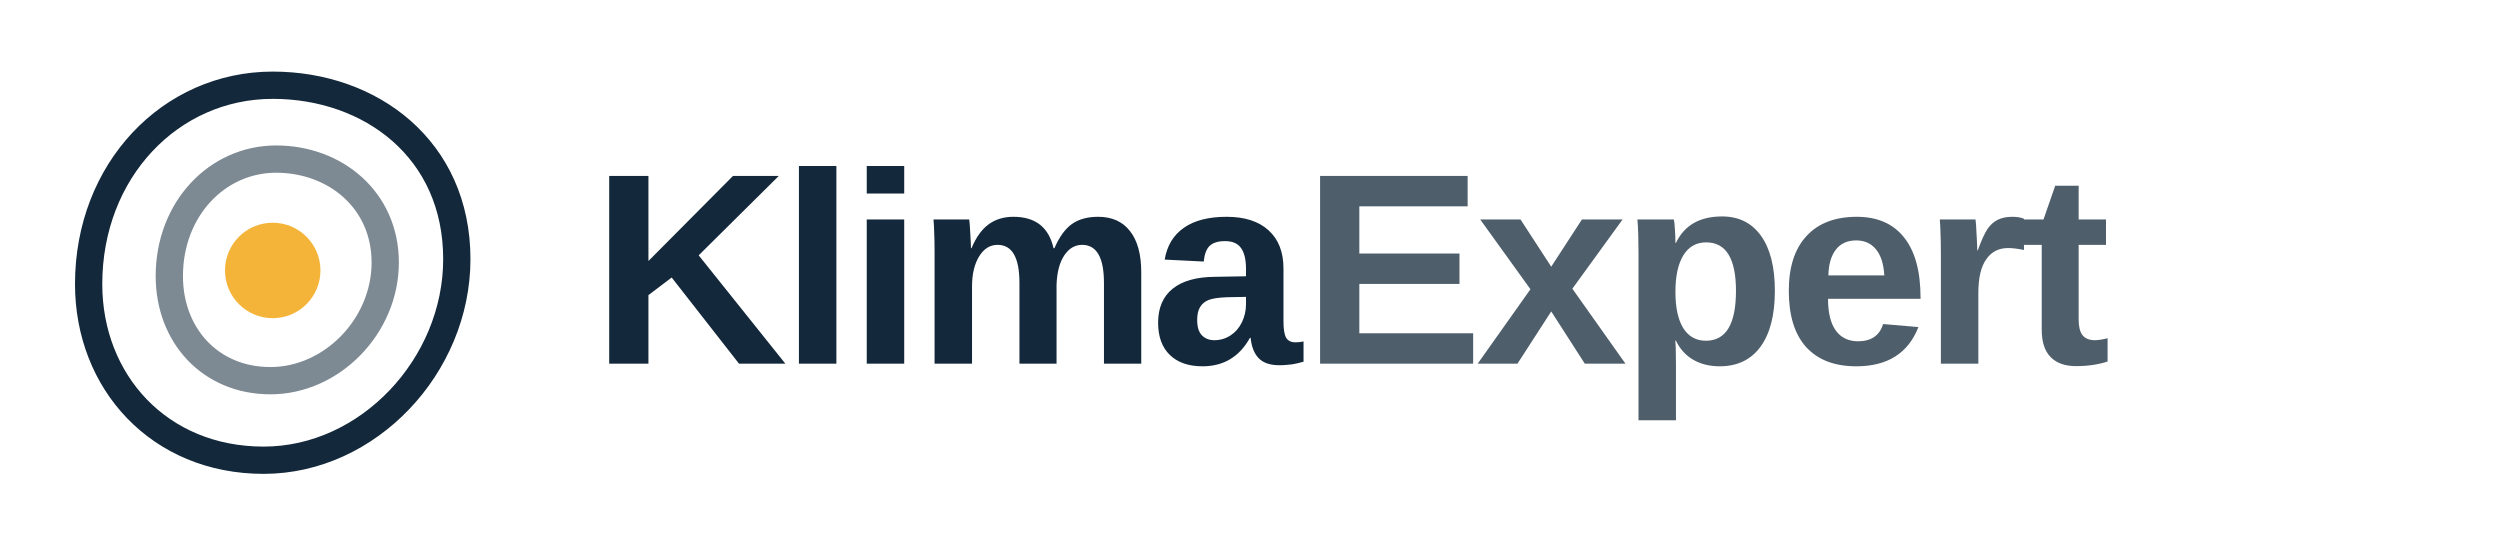
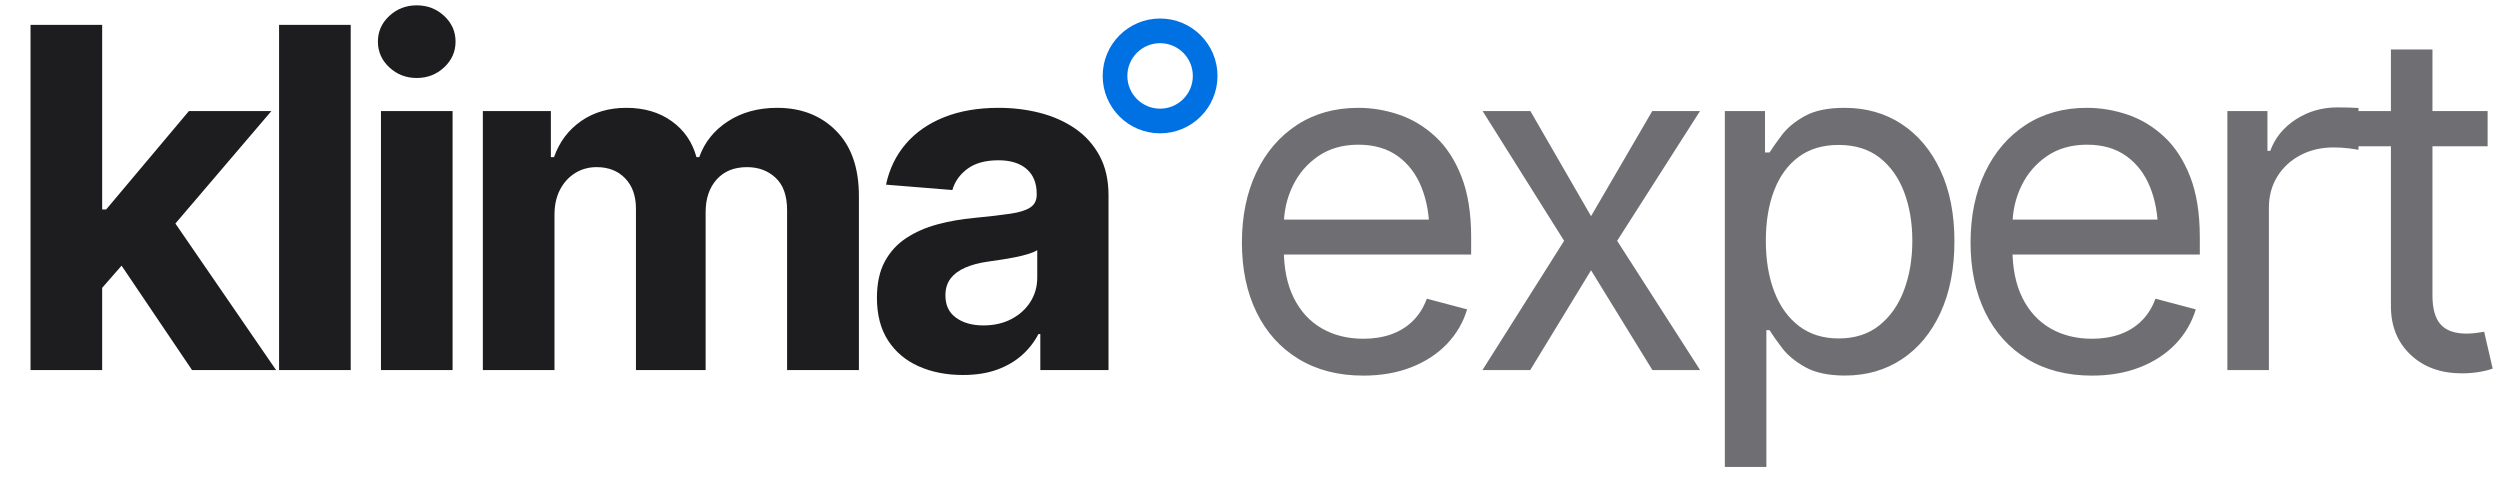
- <svg xmlns="http://www.w3.org/2000/svg" viewBox="0 0 220 48">
-   <g transform="translate(4 4)">
-     <path d="M20 3.5c8.6 0 16.2 5.6 16.2 15.3 0 9.4-7.8 17.7-17 17.7C10 36.5 3.8 29.6 3.8 21 3.8 11 11 3.5 20 3.5z" fill="none" stroke="#13283a" stroke-width="2.4" />
-     <path d="M20.3 10c5.2 0 9.6 3.6 9.6 9.1 0 5.6-4.7 10.4-10.1 10.4-5.3 0-8.9-4-8.9-9.2 0-5.9 4.2-10.3 9.4-10.3z" fill="none" stroke="#13283a" stroke-width="2.4" opacity=".55" />
-     <circle cx="20" cy="19.8" r="4.2" fill="#f4b43a" />
-   </g>
-   <text x="52" y="32" font-family="Bricolage Grotesque, Arial, sans-serif" font-weight="800" font-size="24" fill="#13283a" letter-spacing="-0.7">Klima<tspan font-weight="600" fill-opacity=".75"> Expert</tspan>
-   </text>
+ <svg xmlns="http://www.w3.org/2000/svg" viewBox="-2 -78 526.9 104" role="img" aria-label="Klima Expert">
+   <path fill="#1d1d1f" d="M18.105 -15.703 18.144 -33.848H20.371L37.813 -54.59H55.195L31.738 -27.109H28.086ZM4.434 0.0V-72.754H19.531V0.0ZM38.477 0.0 22.461 -23.731 32.519 -34.453 56.191 0.0ZM71.914 -72.754V0.0H56.816V-72.754ZM78.291 0.0V-54.59H93.388V0.0ZM85.83 -61.563Q82.451 -61.563 80.049 -63.807Q77.646 -66.051 77.646 -69.219Q77.646 -72.412 80.049 -74.644Q82.451 -76.875 85.83 -76.875Q89.209 -76.875 91.611 -74.644Q94.013 -72.412 94.013 -69.233Q94.013 -66.055 91.611 -63.809Q89.209 -61.563 85.83 -61.563ZM99.766 0.0V-54.59H114.101V-44.883H114.765Q116.474 -49.717 120.488 -52.495Q124.502 -55.273 130 -55.273Q135.635 -55.273 139.56 -52.466Q143.486 -49.658 144.785 -44.883H145.371Q147.051 -49.6 151.43 -52.437Q155.81 -55.273 161.797 -55.273Q169.414 -55.273 174.218 -50.43Q179.023 -45.586 179.023 -36.699V0.0H163.887V-33.711Q163.887 -38.272 161.475 -40.523Q159.062 -42.774 155.449 -42.774Q151.347 -42.774 149.033 -40.161Q146.719 -37.549 146.719 -33.32V0.0H132.031V-34.063Q132.031 -38.057 129.756 -40.415Q127.48 -42.774 123.75 -42.774Q121.211 -42.774 119.199 -41.514Q117.187 -40.254 116.025 -38.013Q114.863 -35.772 114.863 -32.734V0.0ZM200.947 1.035Q195.742 1.035 191.626 -0.796Q187.51 -2.627 185.166 -6.24Q182.822 -9.854 182.822 -15.234Q182.822 -19.805 184.473 -22.871Q186.123 -25.938 189.004 -27.827Q191.885 -29.717 195.562 -30.708Q199.238 -31.699 203.311 -32.07Q208.057 -32.529 210.952 -32.959Q213.848 -33.389 215.171 -34.292Q216.494 -35.195 216.494 -36.934V-37.168Q216.494 -40.518 214.385 -42.368Q212.275 -44.219 208.428 -44.219Q204.346 -44.219 201.924 -42.442Q199.502 -40.664 198.72 -37.949L184.736 -39.082Q185.801 -44.063 188.921 -47.695Q192.041 -51.328 196.997 -53.301Q201.953 -55.273 208.486 -55.273Q213.027 -55.273 217.178 -54.209Q221.328 -53.145 224.59 -50.908Q227.851 -48.672 229.741 -45.171Q231.631 -41.67 231.631 -36.816V0.0H217.256V-7.598H216.865Q215.537 -5.049 213.345 -3.11Q211.152 -1.172 208.076 -0.068Q205 1.035 200.947 1.035ZM205.264 -9.414Q208.604 -9.414 211.157 -10.752Q213.711 -12.09 215.161 -14.37Q216.611 -16.65 216.611 -19.492V-25.274Q215.928 -24.844 214.688 -24.463Q213.447 -24.082 211.919 -23.779Q210.391 -23.477 208.882 -23.252Q207.373 -23.027 206.143 -22.852Q203.457 -22.471 201.46 -21.606Q199.463 -20.742 198.359 -19.312Q197.256 -17.881 197.256 -15.742Q197.256 -12.627 199.507 -11.02Q201.758 -9.414 205.264 -9.414Z" />
+   <circle cx="242.5" cy="-62" r="9.5" fill="none" stroke="#0071e3" stroke-width="5.2" />
+   <path fill="#6e6e73" d="M285.338 1.164Q277.441 1.164 271.681 -2.345Q265.92 -5.854 262.832 -12.176Q259.744 -18.498 259.744 -26.867Q259.744 -35.268 262.786 -41.661Q265.828 -48.055 271.35 -51.664Q276.871 -55.273 284.287 -55.273Q288.613 -55.273 292.845 -53.837Q297.076 -52.4 300.523 -49.208Q303.971 -46.016 306.015 -40.793Q308.06 -35.57 308.06 -27.996V-24.348H265.705V-31.715H303.334L299.264 -29Q299.264 -34.383 297.584 -38.552Q295.904 -42.721 292.57 -45.112Q289.236 -47.504 284.295 -47.504Q279.353 -47.504 275.832 -45.089Q272.31 -42.674 270.443 -38.786Q268.576 -34.898 268.576 -30.406V-25.5Q268.576 -19.418 270.684 -15.197Q272.793 -10.976 276.58 -8.791Q280.367 -6.605 285.353 -6.605Q288.574 -6.605 291.218 -7.542Q293.861 -8.478 295.783 -10.373Q297.705 -12.267 298.713 -15.047L307.209 -12.797Q305.953 -8.633 302.934 -5.489Q299.916 -2.346 295.427 -0.591Q290.937 1.164 285.338 1.164ZM320.545 -54.59 333.33 -32.441 346.229 -54.59H356.291L338.83 -27.246L356.318 0.0H346.264L333.33 -21.035L320.506 0.0H310.439L327.654 -27.246L310.479 -54.59ZM361.527 20.41V-54.59H369.992V-45.863H370.949Q371.883 -47.334 373.558 -49.561Q375.234 -51.787 378.356 -53.53Q381.478 -55.273 386.75 -55.273Q393.576 -55.273 398.786 -51.854Q403.996 -48.434 406.955 -42.116Q409.914 -35.799 409.914 -27.152Q409.914 -18.479 406.984 -12.113Q404.055 -5.748 398.844 -2.298Q393.633 1.152 386.836 1.152Q381.668 1.152 378.501 -0.609Q375.334 -2.371 373.609 -4.638Q371.885 -6.904 370.949 -8.422H370.281V20.41ZM385.516 -6.668Q390.641 -6.668 394.091 -9.425Q397.541 -12.182 399.292 -16.845Q401.043 -21.508 401.043 -27.246Q401.043 -32.939 399.316 -37.509Q397.588 -42.078 394.161 -44.766Q390.734 -47.453 385.516 -47.453Q380.486 -47.453 377.08 -44.93Q373.674 -42.406 371.921 -37.86Q370.168 -33.314 370.168 -27.246Q370.168 -21.182 371.944 -16.543Q373.721 -11.904 377.15 -9.286Q380.58 -6.668 385.516 -6.668ZM438.908 1.164Q431.012 1.164 425.251 -2.345Q419.49 -5.854 416.402 -12.176Q413.314 -18.498 413.314 -26.867Q413.314 -35.268 416.356 -41.661Q419.398 -48.055 424.92 -51.664Q430.441 -55.273 437.857 -55.273Q442.183 -55.273 446.415 -53.837Q450.646 -52.4 454.094 -49.208Q457.541 -46.016 459.586 -40.793Q461.631 -35.57 461.631 -27.996V-24.348H419.275V-31.715H456.904L452.834 -29Q452.834 -34.383 451.154 -38.552Q449.475 -42.721 446.141 -45.112Q442.807 -47.504 437.865 -47.504Q432.924 -47.504 429.402 -45.089Q425.881 -42.674 424.013 -38.786Q422.146 -34.898 422.146 -30.406V-25.5Q422.146 -19.418 424.255 -15.197Q426.363 -10.976 430.15 -8.791Q433.937 -6.605 438.924 -6.605Q442.145 -6.605 444.788 -7.542Q447.432 -8.478 449.354 -10.373Q451.275 -12.267 452.283 -15.047L460.779 -12.797Q459.523 -8.633 456.505 -5.489Q453.486 -2.346 448.997 -0.591Q444.508 1.164 438.908 1.164ZM467.439 0.0V-54.59H475.888V-46.203H476.474Q477.986 -50.326 481.889 -52.847Q485.793 -55.367 490.654 -55.367Q491.596 -55.367 492.959 -55.336Q494.322 -55.305 495.072 -55.242V-46.418Q494.592 -46.533 493.054 -46.73Q491.515 -46.926 489.814 -46.926Q485.902 -46.926 482.81 -45.28Q479.719 -43.635 477.956 -40.777Q476.193 -37.918 476.193 -34.231V0.0ZM522.289 -54.59V-47.176H493.758V-54.59ZM501.91 -67.578H510.664V-15.703Q510.664 -11.557 512.387 -9.624Q514.109 -7.691 517.844 -7.691Q518.676 -7.691 519.591 -7.793Q520.506 -7.894 521.558 -8.09L523.359 -0.316Q522.099 0.143 520.373 0.416Q518.646 0.689 516.9 0.689Q510.205 0.689 506.058 -3.229Q501.91 -7.146 501.91 -13.473Z" />
</svg>
